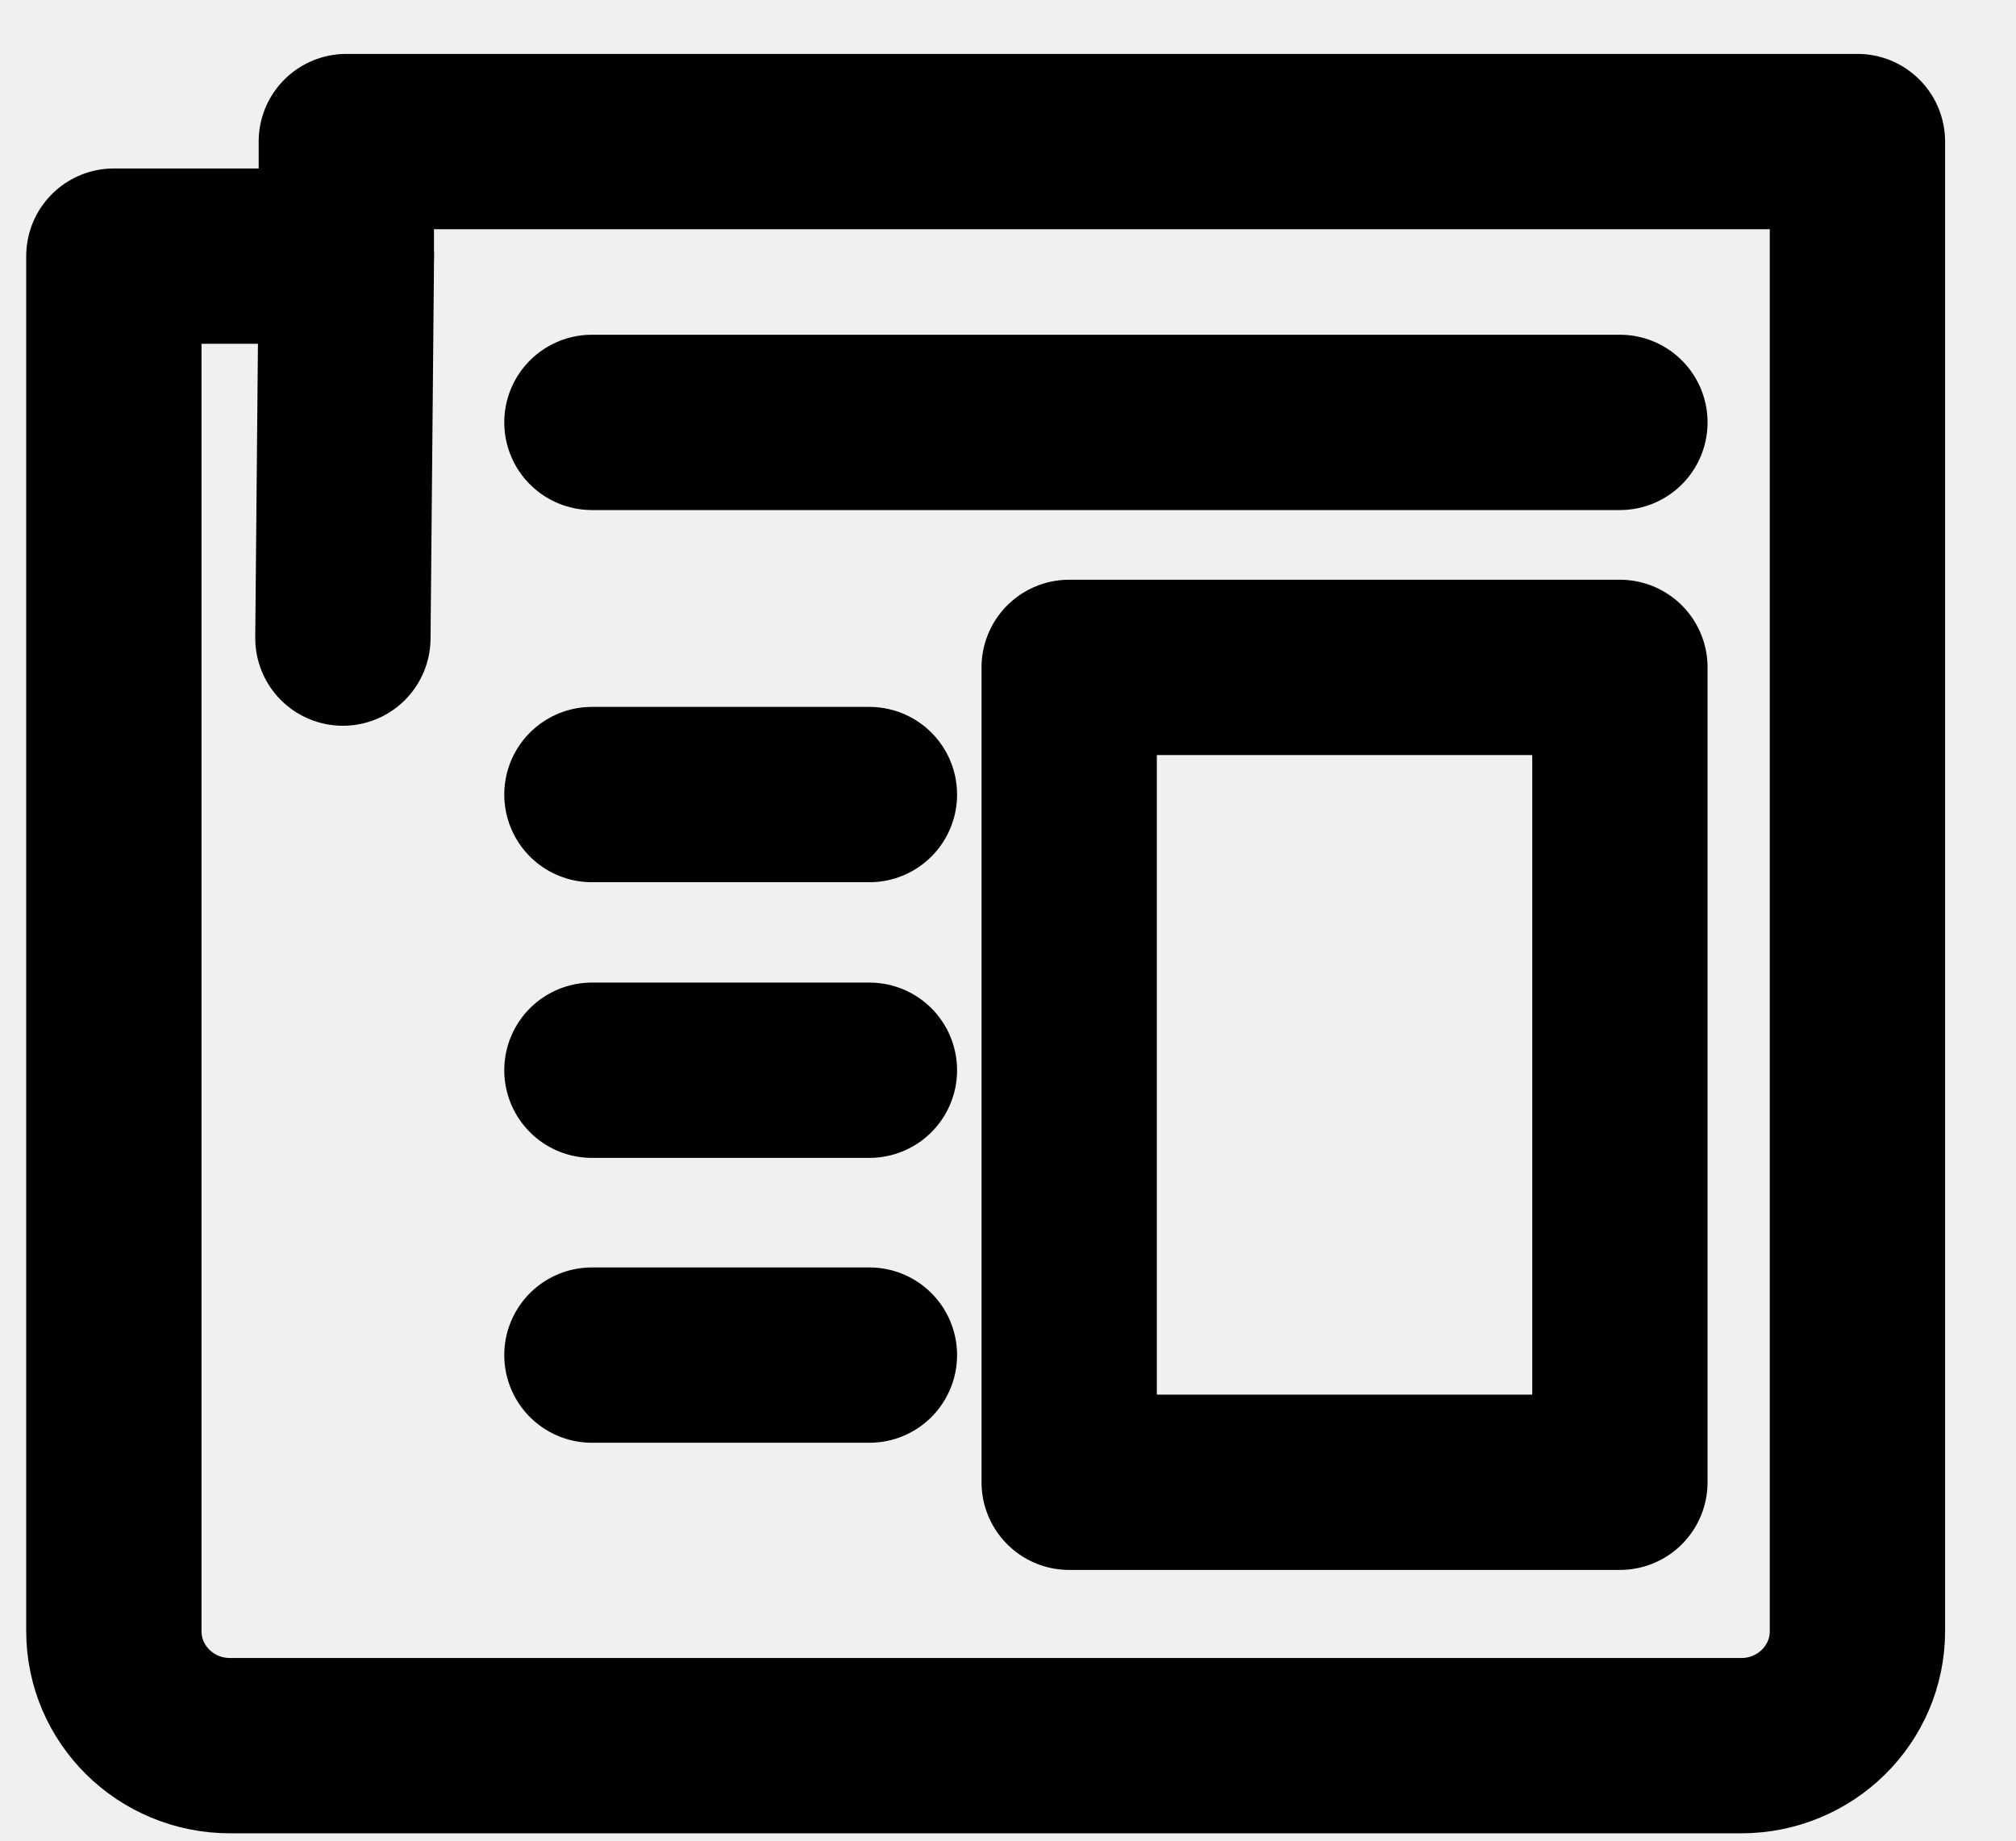
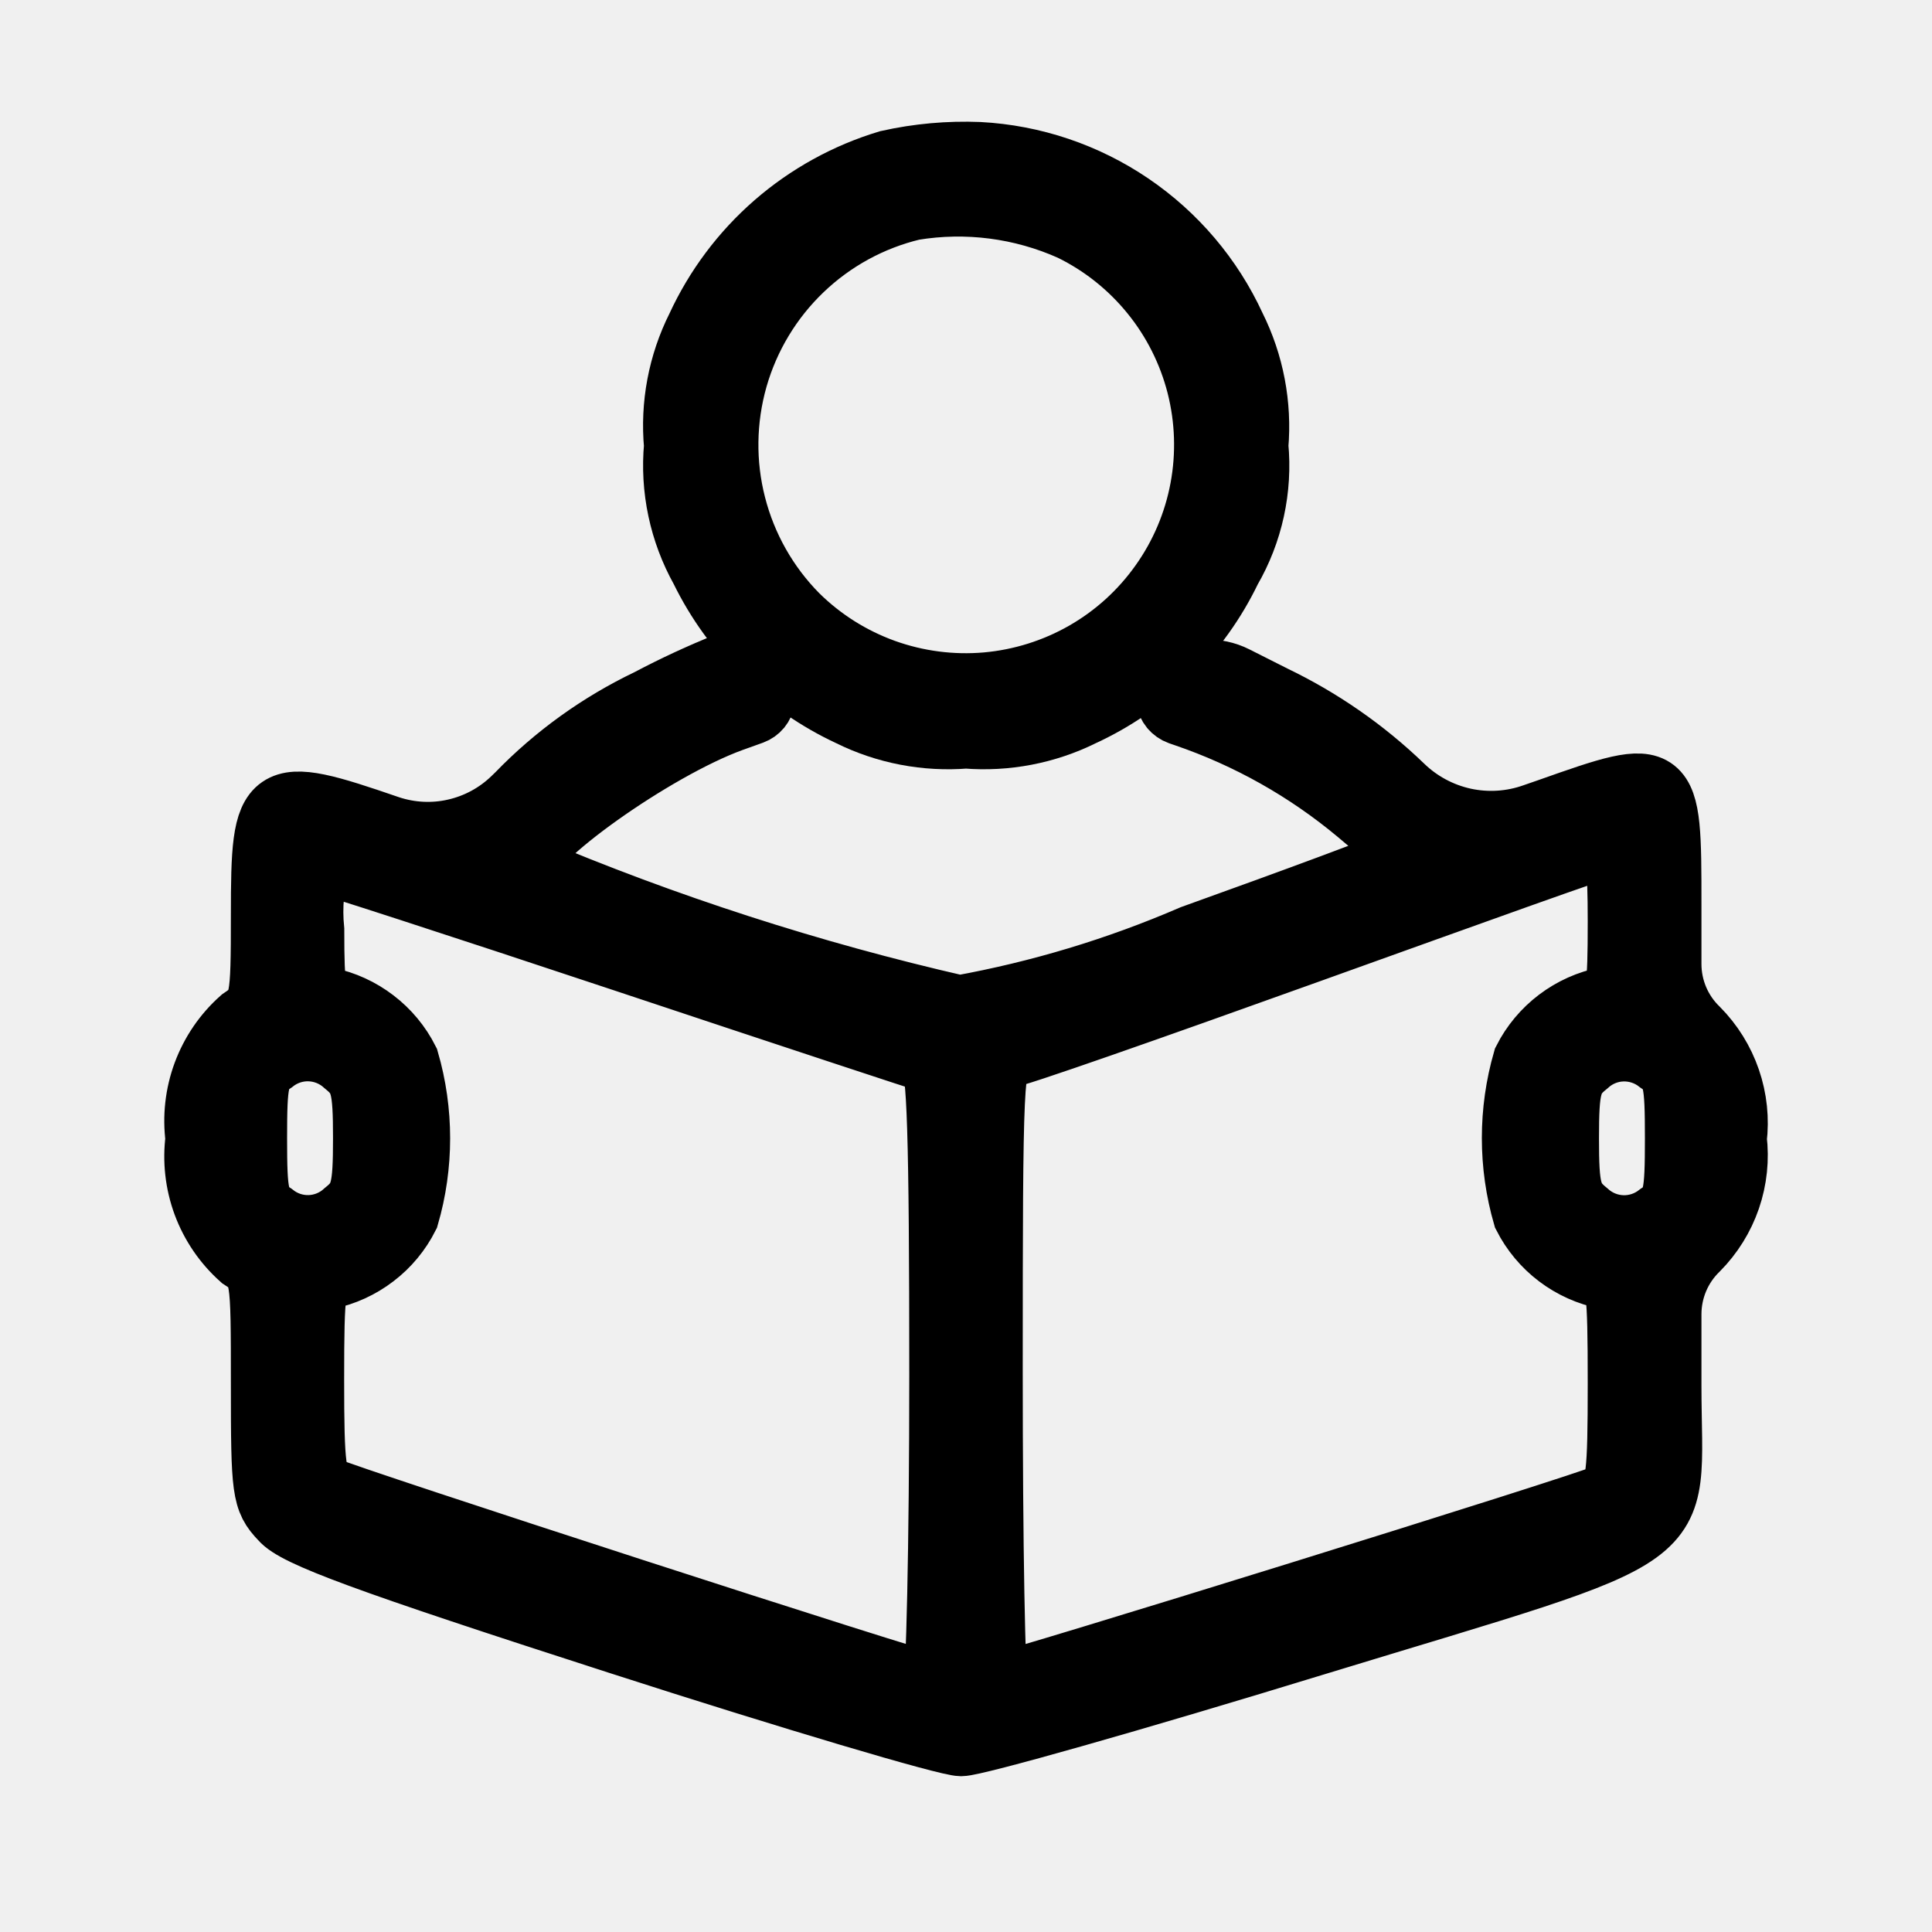
- <svg xmlns="http://www.w3.org/2000/svg" width="23" height="21" viewBox="0 0 23 21" fill="none">
-   <path d="M3.951 2.922V1.615H21.191V18.609C21.191 19.331 20.598 19.916 19.865 19.916H2.625C1.892 19.916 1.299 19.331 1.299 18.609V2.922H3.951Z" stroke="black" stroke-width="2" stroke-miterlimit="10" stroke-linejoin="round" />
-   <path d="M12.198 7.614H18.481V16.911H12.198V7.614Z" stroke="black" stroke-width="2" stroke-miterlimit="10" stroke-linejoin="round" />
-   <path d="M3.952 2.923L3.912 7.28" stroke="black" stroke-width="2" stroke-miterlimit="10" stroke-linecap="round" stroke-linejoin="round" />
-   <path d="M18.481 4.819H6.753" stroke="black" stroke-width="2" stroke-miterlimit="10" stroke-linecap="round" stroke-linejoin="round" />
-   <path d="M9.919 12.21H6.753" stroke="black" stroke-width="2" stroke-miterlimit="10" stroke-linecap="round" stroke-linejoin="round" />
-   <path d="M9.919 15.46H6.753" stroke="black" stroke-width="2" stroke-miterlimit="10" stroke-linecap="round" stroke-linejoin="round" />
-   <path d="M9.919 9.065H6.753" stroke="black" stroke-width="2" stroke-miterlimit="10" stroke-linecap="round" stroke-linejoin="round" />
+ <svg xmlns="http://www.w3.org/2000/svg" width="30" height="30" viewBox="0 0 30 30" fill="none">
+   <g clip-path="url(#clip0_345_23)">
+     <mask id="mask0_345_23" style="mask-type:luminance" maskUnits="userSpaceOnUse" x="0" y="0" width="30" height="30">
+       <path d="M30 0H0V30H30V0Z" fill="white" />
+     </mask>
+     <g mask="url(#mask0_345_23)">
+       <path d="M13.794 2.521C13.149 2.715 12.553 3.044 12.044 3.486C11.536 3.928 11.128 4.473 10.846 5.085C10.561 5.653 10.441 6.29 10.5 6.923C10.438 7.588 10.58 8.256 10.906 8.84C11.39 9.829 12.199 10.623 13.198 11.088C13.756 11.365 14.379 11.484 15 11.434C15.621 11.484 16.244 11.365 16.802 11.088C17.802 10.628 18.61 9.834 19.087 8.842C19.424 8.262 19.57 7.591 19.506 6.923C19.561 6.287 19.439 5.648 19.154 5.077C18.802 4.312 18.248 3.659 17.552 3.186C16.855 2.713 16.043 2.439 15.203 2.394C14.73 2.375 14.256 2.418 13.794 2.521ZM16.637 3.549C17.124 3.787 17.553 4.129 17.894 4.549C18.236 4.969 18.482 5.459 18.616 5.984C18.749 6.509 18.767 7.057 18.668 7.589C18.569 8.122 18.355 8.627 18.041 9.068C17.728 9.51 17.322 9.879 16.852 10.148C16.382 10.417 15.859 10.581 15.32 10.629C14.78 10.676 14.237 10.605 13.727 10.422C13.217 10.238 12.754 9.946 12.368 9.565C11.897 9.089 11.561 8.495 11.395 7.846C11.228 7.197 11.238 6.515 11.421 5.87C11.605 5.226 11.957 4.642 12.441 4.178C12.925 3.714 13.523 3.387 14.175 3.231C15.009 3.093 15.866 3.204 16.637 3.549Z" fill="black" stroke="black" />
+       <path d="M10.075 10.885C9.317 11.248 8.629 11.742 8.045 12.346L7.978 12.411C7.726 12.655 7.412 12.825 7.07 12.903C6.729 12.982 6.372 12.964 6.039 12.854C4.154 12.205 4.085 12.256 4.085 14.199C4.085 15.584 4.072 15.62 3.755 15.836C3.498 16.064 3.302 16.352 3.182 16.674C3.063 16.996 3.024 17.342 3.069 17.682C3.024 18.023 3.063 18.369 3.182 18.691C3.302 19.013 3.498 19.3 3.755 19.529C4.085 19.744 4.085 19.759 4.085 21.509C4.085 23.146 4.097 23.285 4.377 23.577C4.592 23.831 5.658 24.225 9.593 25.494C12.309 26.37 14.708 27.081 14.924 27.081C15.14 27.081 17.589 26.388 20.381 25.532C26.448 23.679 25.92 24.06 25.92 21.509V20.409C25.92 20.219 25.958 20.03 26.032 19.855C26.106 19.68 26.215 19.521 26.352 19.389C26.571 19.168 26.738 18.9 26.839 18.606C26.94 18.311 26.973 17.997 26.935 17.688C26.973 17.379 26.94 17.065 26.839 16.771C26.738 16.476 26.571 16.208 26.352 15.987C26.215 15.855 26.106 15.696 26.032 15.521C25.958 15.346 25.92 15.158 25.92 14.967V14.044C25.92 11.937 25.92 11.925 24.054 12.585L23.823 12.665C23.473 12.79 23.095 12.814 22.731 12.735C22.368 12.655 22.034 12.476 21.767 12.217C21.181 11.652 20.508 11.185 19.775 10.832L19.176 10.53C19.03 10.456 18.868 10.423 18.706 10.434C18.544 10.445 18.387 10.499 18.253 10.591C18.212 10.619 18.179 10.659 18.159 10.704C18.139 10.75 18.132 10.8 18.139 10.85C18.145 10.899 18.166 10.946 18.198 10.985C18.229 11.023 18.271 11.052 18.318 11.069L18.405 11.099C19.386 11.434 20.297 11.947 21.092 12.611C21.676 13.094 21.841 13.297 21.714 13.36C21.613 13.424 20.178 13.957 18.516 14.553C17.356 15.054 16.142 15.42 14.898 15.645C12.588 15.117 10.328 14.387 8.146 13.462C8.146 13.043 10.152 11.616 11.357 11.177L11.678 11.062C11.722 11.046 11.761 11.018 11.791 10.982C11.82 10.946 11.84 10.902 11.847 10.856C11.855 10.81 11.85 10.763 11.833 10.719C11.816 10.675 11.787 10.637 11.751 10.608C11.618 10.489 11.469 10.389 11.308 10.314C10.887 10.482 10.476 10.673 10.075 10.885ZM25.154 14.307C25.154 15.374 25.128 15.513 24.938 15.513C24.67 15.566 24.418 15.679 24.2 15.844C23.982 16.009 23.805 16.221 23.681 16.465C23.453 17.253 23.453 18.089 23.681 18.877C23.805 19.12 23.982 19.333 24.2 19.498C24.418 19.663 24.67 19.776 24.938 19.829C25.128 19.829 25.154 19.994 25.154 21.479C25.154 22.913 25.128 23.129 24.938 23.23C24.707 23.357 15.622 26.175 15.47 26.175C15.419 26.175 15.381 23.982 15.381 21.288C15.381 16.719 15.393 16.402 15.611 16.402C15.727 16.402 17.858 15.653 20.333 14.764C22.808 13.876 24.915 13.114 25.004 13.114C25.116 13.106 25.154 13.424 25.154 14.307ZM9.669 14.896C12.22 15.746 14.378 16.457 14.467 16.482C14.582 16.52 14.619 17.599 14.619 21.356C14.619 24.01 14.568 26.179 14.518 26.179C14.353 26.179 5.316 23.247 5.075 23.12C4.872 23.019 4.844 22.791 4.844 21.42C4.844 19.998 4.869 19.833 5.075 19.833C5.34 19.778 5.59 19.664 5.805 19.499C6.021 19.335 6.196 19.123 6.318 18.881C6.547 18.094 6.547 17.257 6.318 16.47C6.196 16.228 6.021 16.017 5.806 15.853C5.591 15.688 5.342 15.574 5.077 15.519C4.874 15.519 4.846 15.379 4.846 14.44C4.809 14.077 4.843 13.711 4.948 13.361C4.998 13.36 7.118 14.047 9.669 14.896ZM5.367 16.52C5.633 16.736 5.671 16.876 5.671 17.674C5.671 18.473 5.633 18.614 5.367 18.828C5.214 18.969 5.016 19.05 4.809 19.057C4.601 19.064 4.399 18.996 4.237 18.866C3.983 18.701 3.958 18.562 3.958 17.673C3.958 16.785 3.983 16.645 4.237 16.48C4.399 16.351 4.602 16.283 4.809 16.291C5.016 16.298 5.214 16.38 5.367 16.52ZM25.763 16.482C26.017 16.647 26.042 16.787 26.042 17.675C26.042 18.564 26.017 18.704 25.763 18.869C25.601 18.998 25.398 19.066 25.191 19.059C24.984 19.052 24.786 18.971 24.633 18.831C24.367 18.615 24.329 18.475 24.329 17.677C24.329 16.878 24.367 16.737 24.633 16.523C24.786 16.382 24.983 16.3 25.191 16.293C25.398 16.286 25.601 16.353 25.763 16.482Z" fill="black" stroke="black" />
+     </g>
+   </g>
+   <defs>
+     <clipPath id="clip0_345_23">
+       <rect width="30" height="30" fill="white" />
+     </clipPath>
+   </defs>
</svg>
